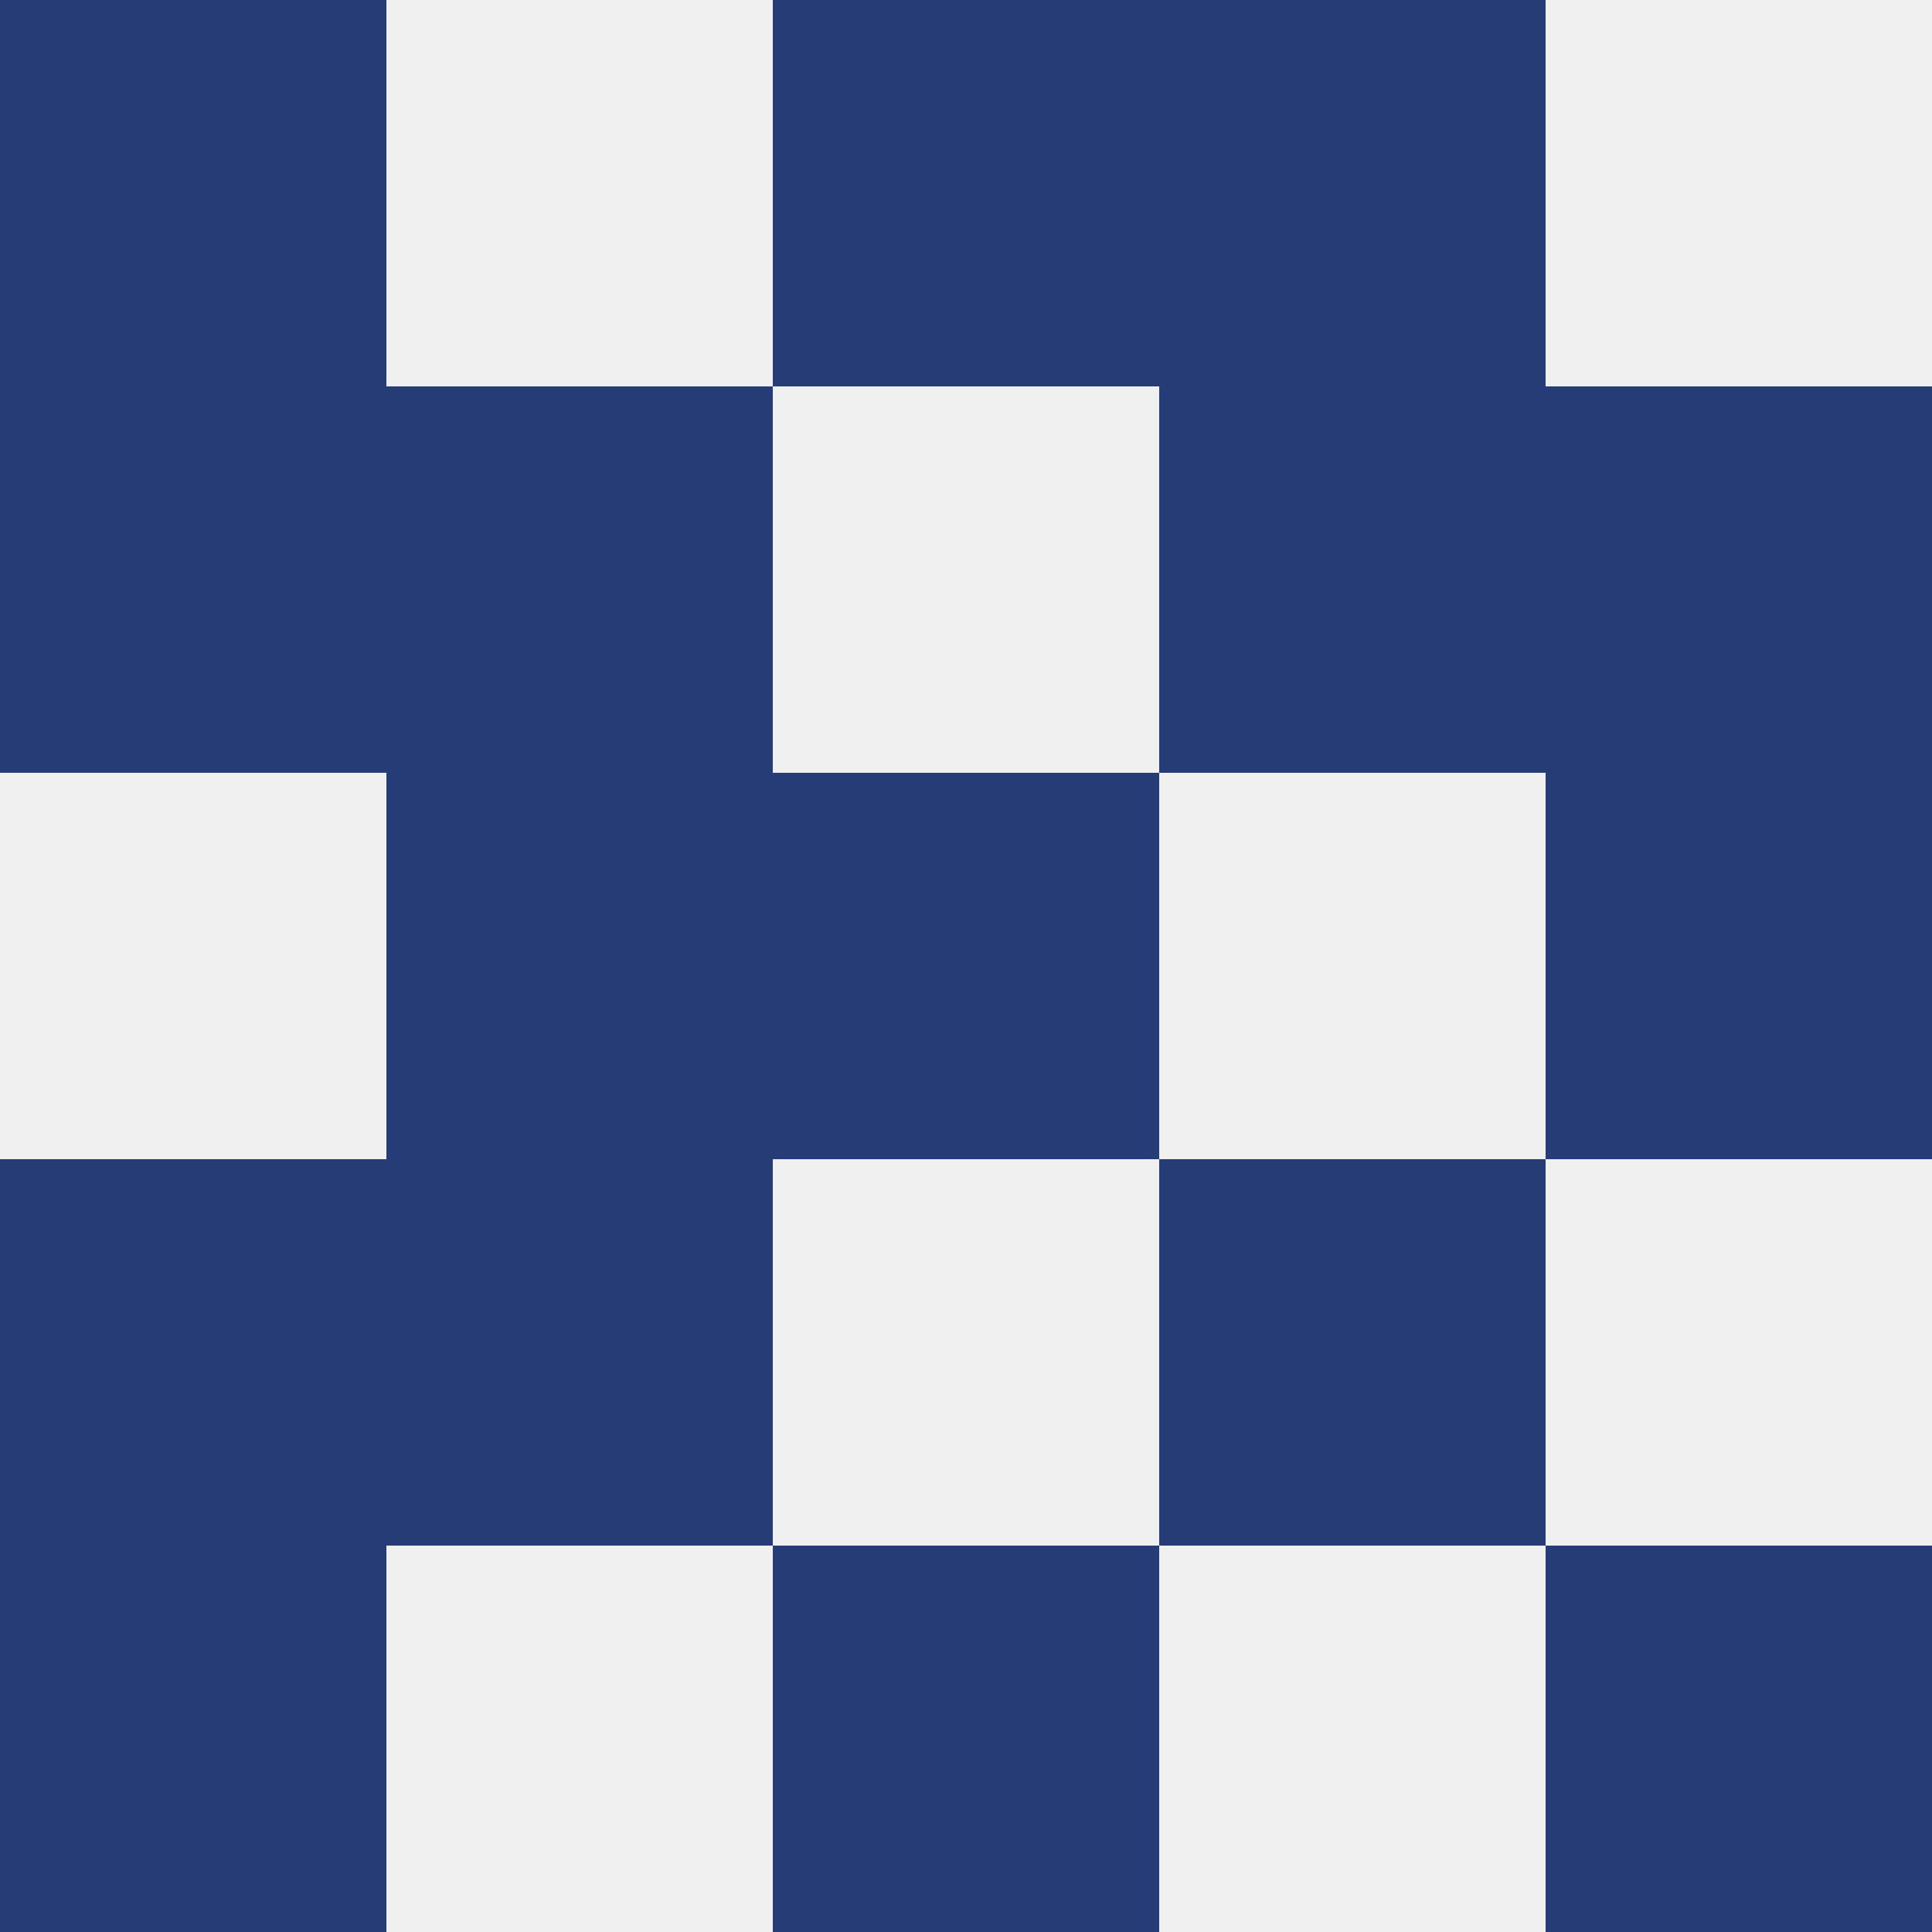
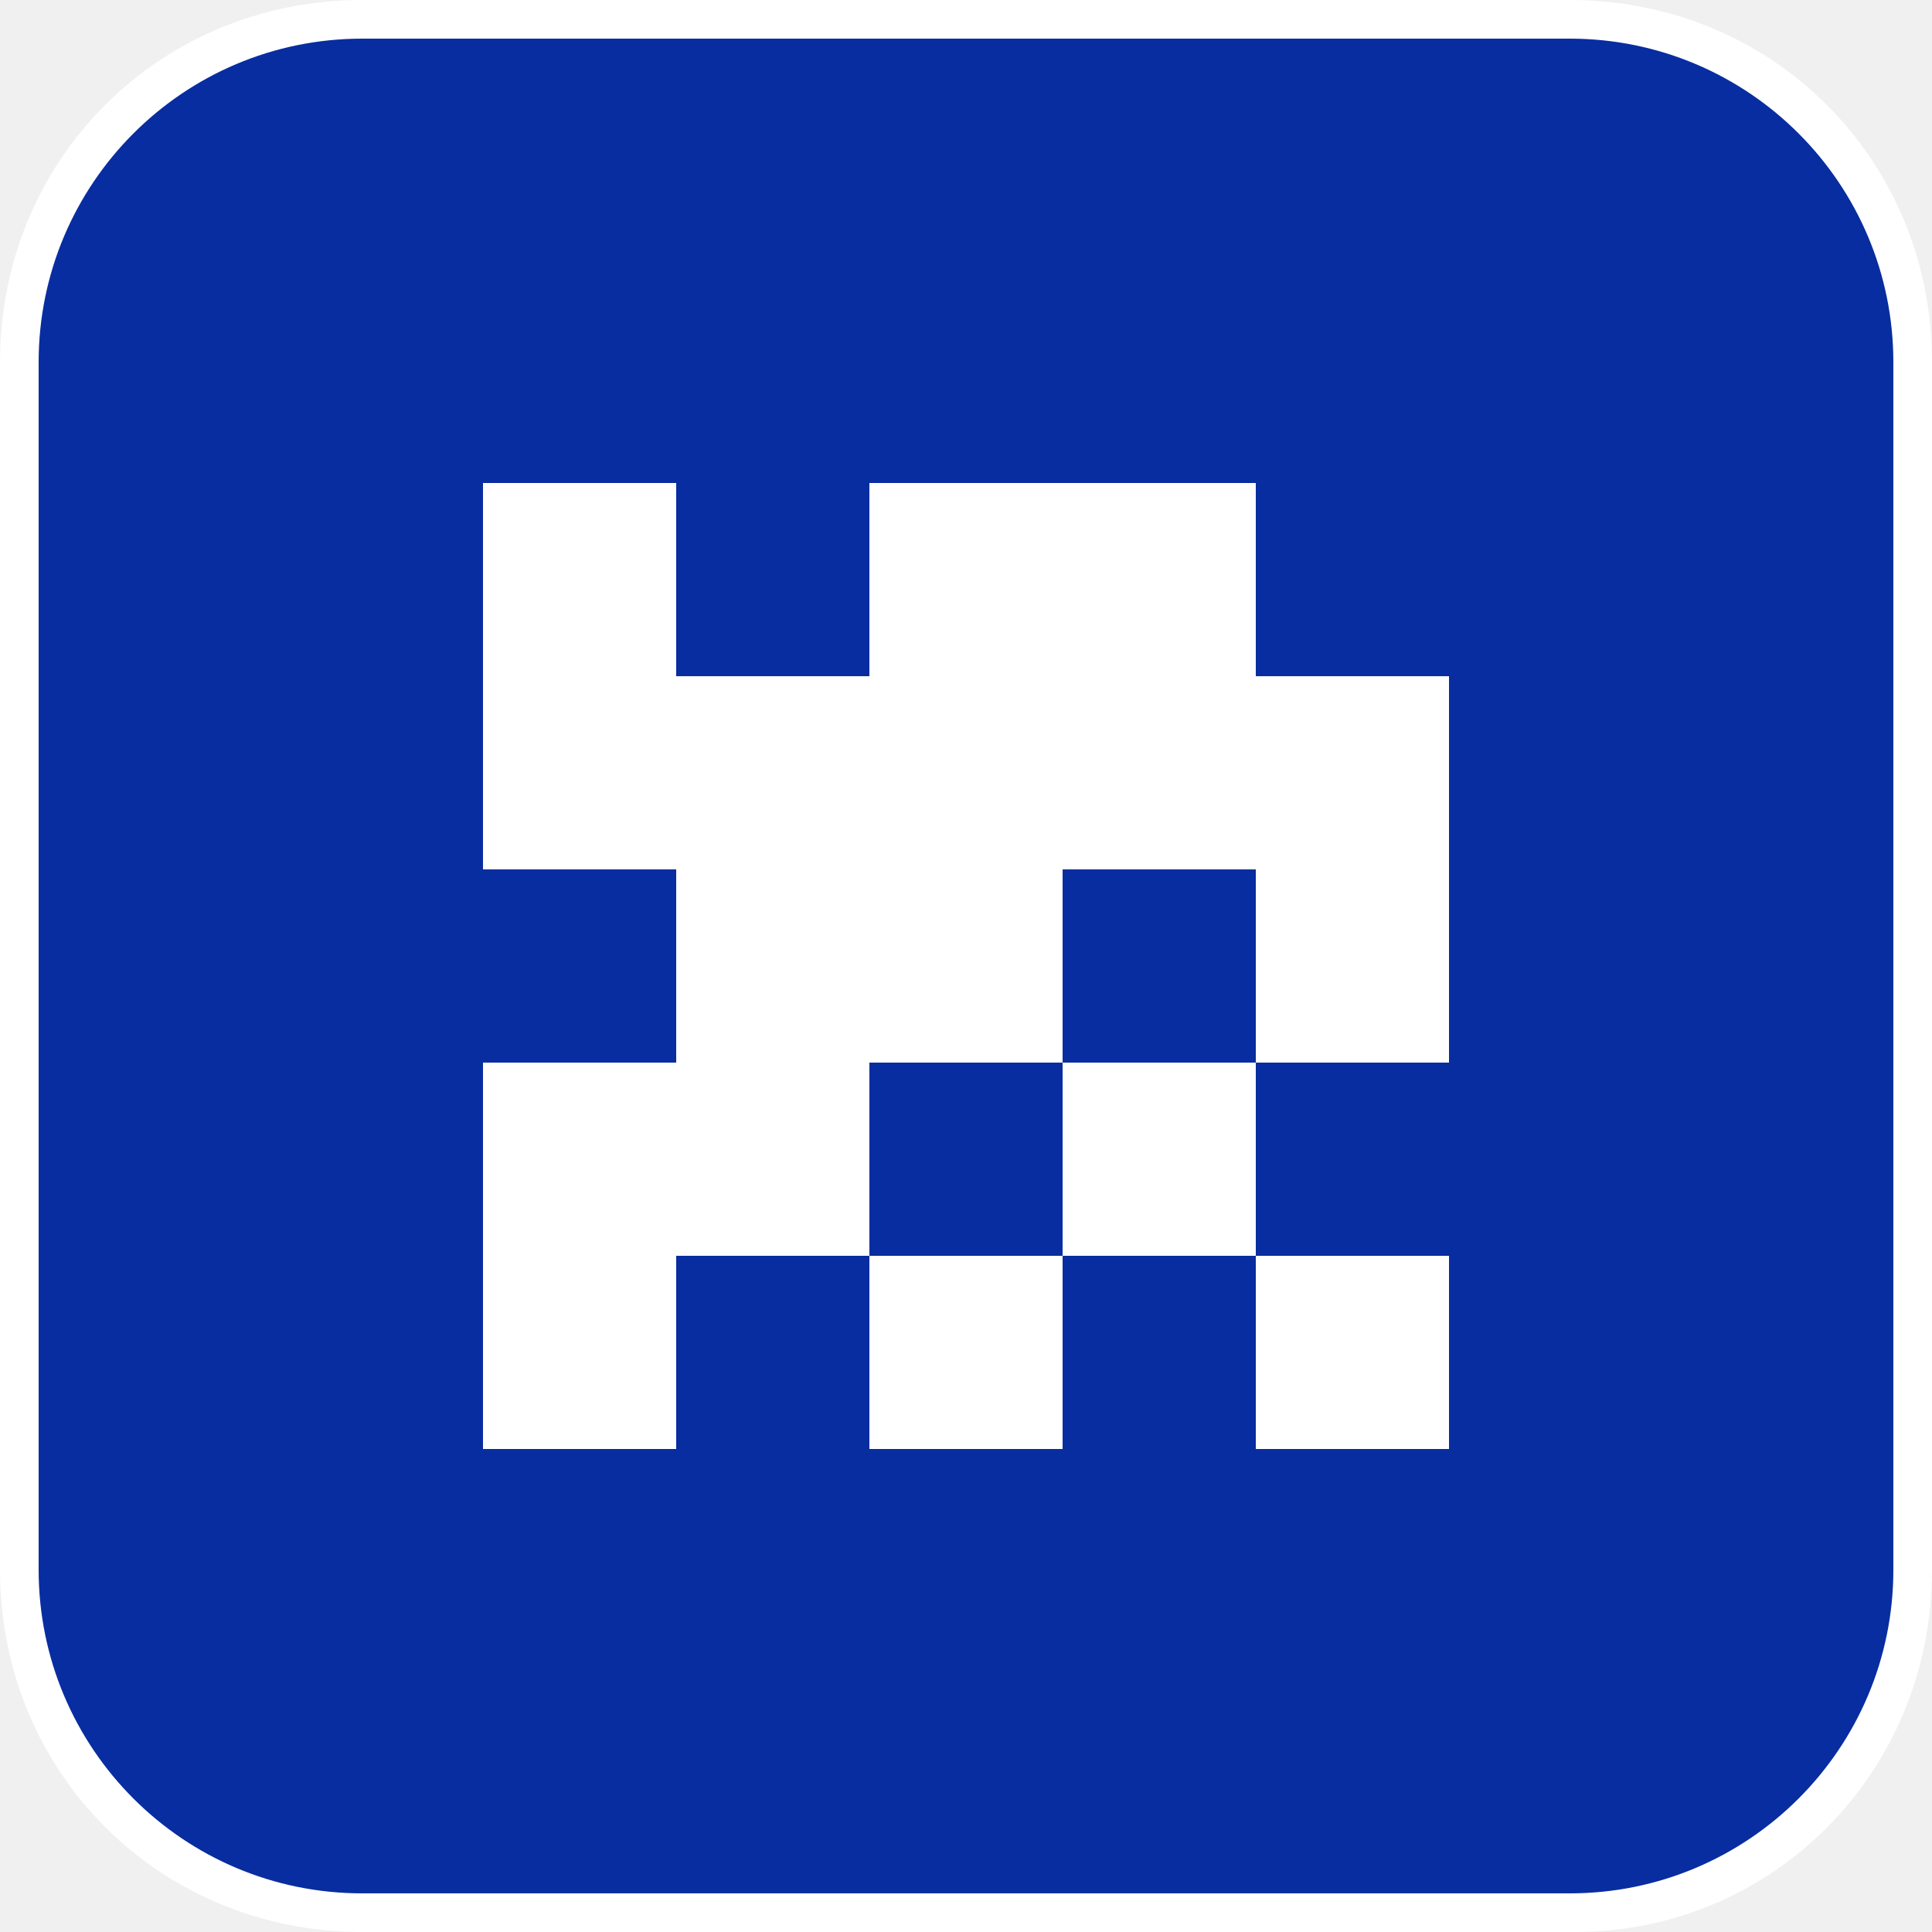
<svg xmlns="http://www.w3.org/2000/svg" viewBox="0 0 40 40">
-   <g fill="#253C77">
-     <path d="M32 8V0H16v8h8v8h8v8h8V8h-8zm0 24h8v8h-8v-8zm-8-8h8v8h-8v-8z" />
-     <path d="M24 24v-8h-8V8H8V0H0v16h8v8H0v16h8v-8h8v-8h8z" />
-     <path d="M16 32h8v8h-8v-8z" />
-   </g>
+   <path fill="#072DA0" d="M.4 7.5c0-3.9 3.2-7.1 7.1-7.1h25c3.9 0 7.1 3.2 7.1 7.1V32.5c0 3.9-3.2 7.1-7.1 7.1h-25c-3.9 0-7.1-3.2-7.1-7.1V7.5z" />
+   <path fill="#fff" d="M7.5 40h25.1c4.1 0 7.4-3.3 7.4-7.5v-25C40 3.3 36.7 0 32.5 0h-25C3.3 0 0 3.3 0 7.5v25C0 36.7 3.3 40 7.5 40zM.8 7.5C.8 3.8 3.8.8 7.5.8h25c3.7 0 6.7 3 6.7 6.7v25c0 3.7-3 6.7-6.7 6.7h-25c-3.7 0-6.7-3-6.7-6.7v-25zM14 10h-4v8h4v4h-4v8h4v-4h4v4h4v-4h4v4h4v-4h-4v-4h4v-8h-4v-4h-8v4h-4v-4zm8 12v4h-4v-4h4zm0-4h4v4h-4v-4zm0 0v-4h-4v4h4z" />
</svg>
